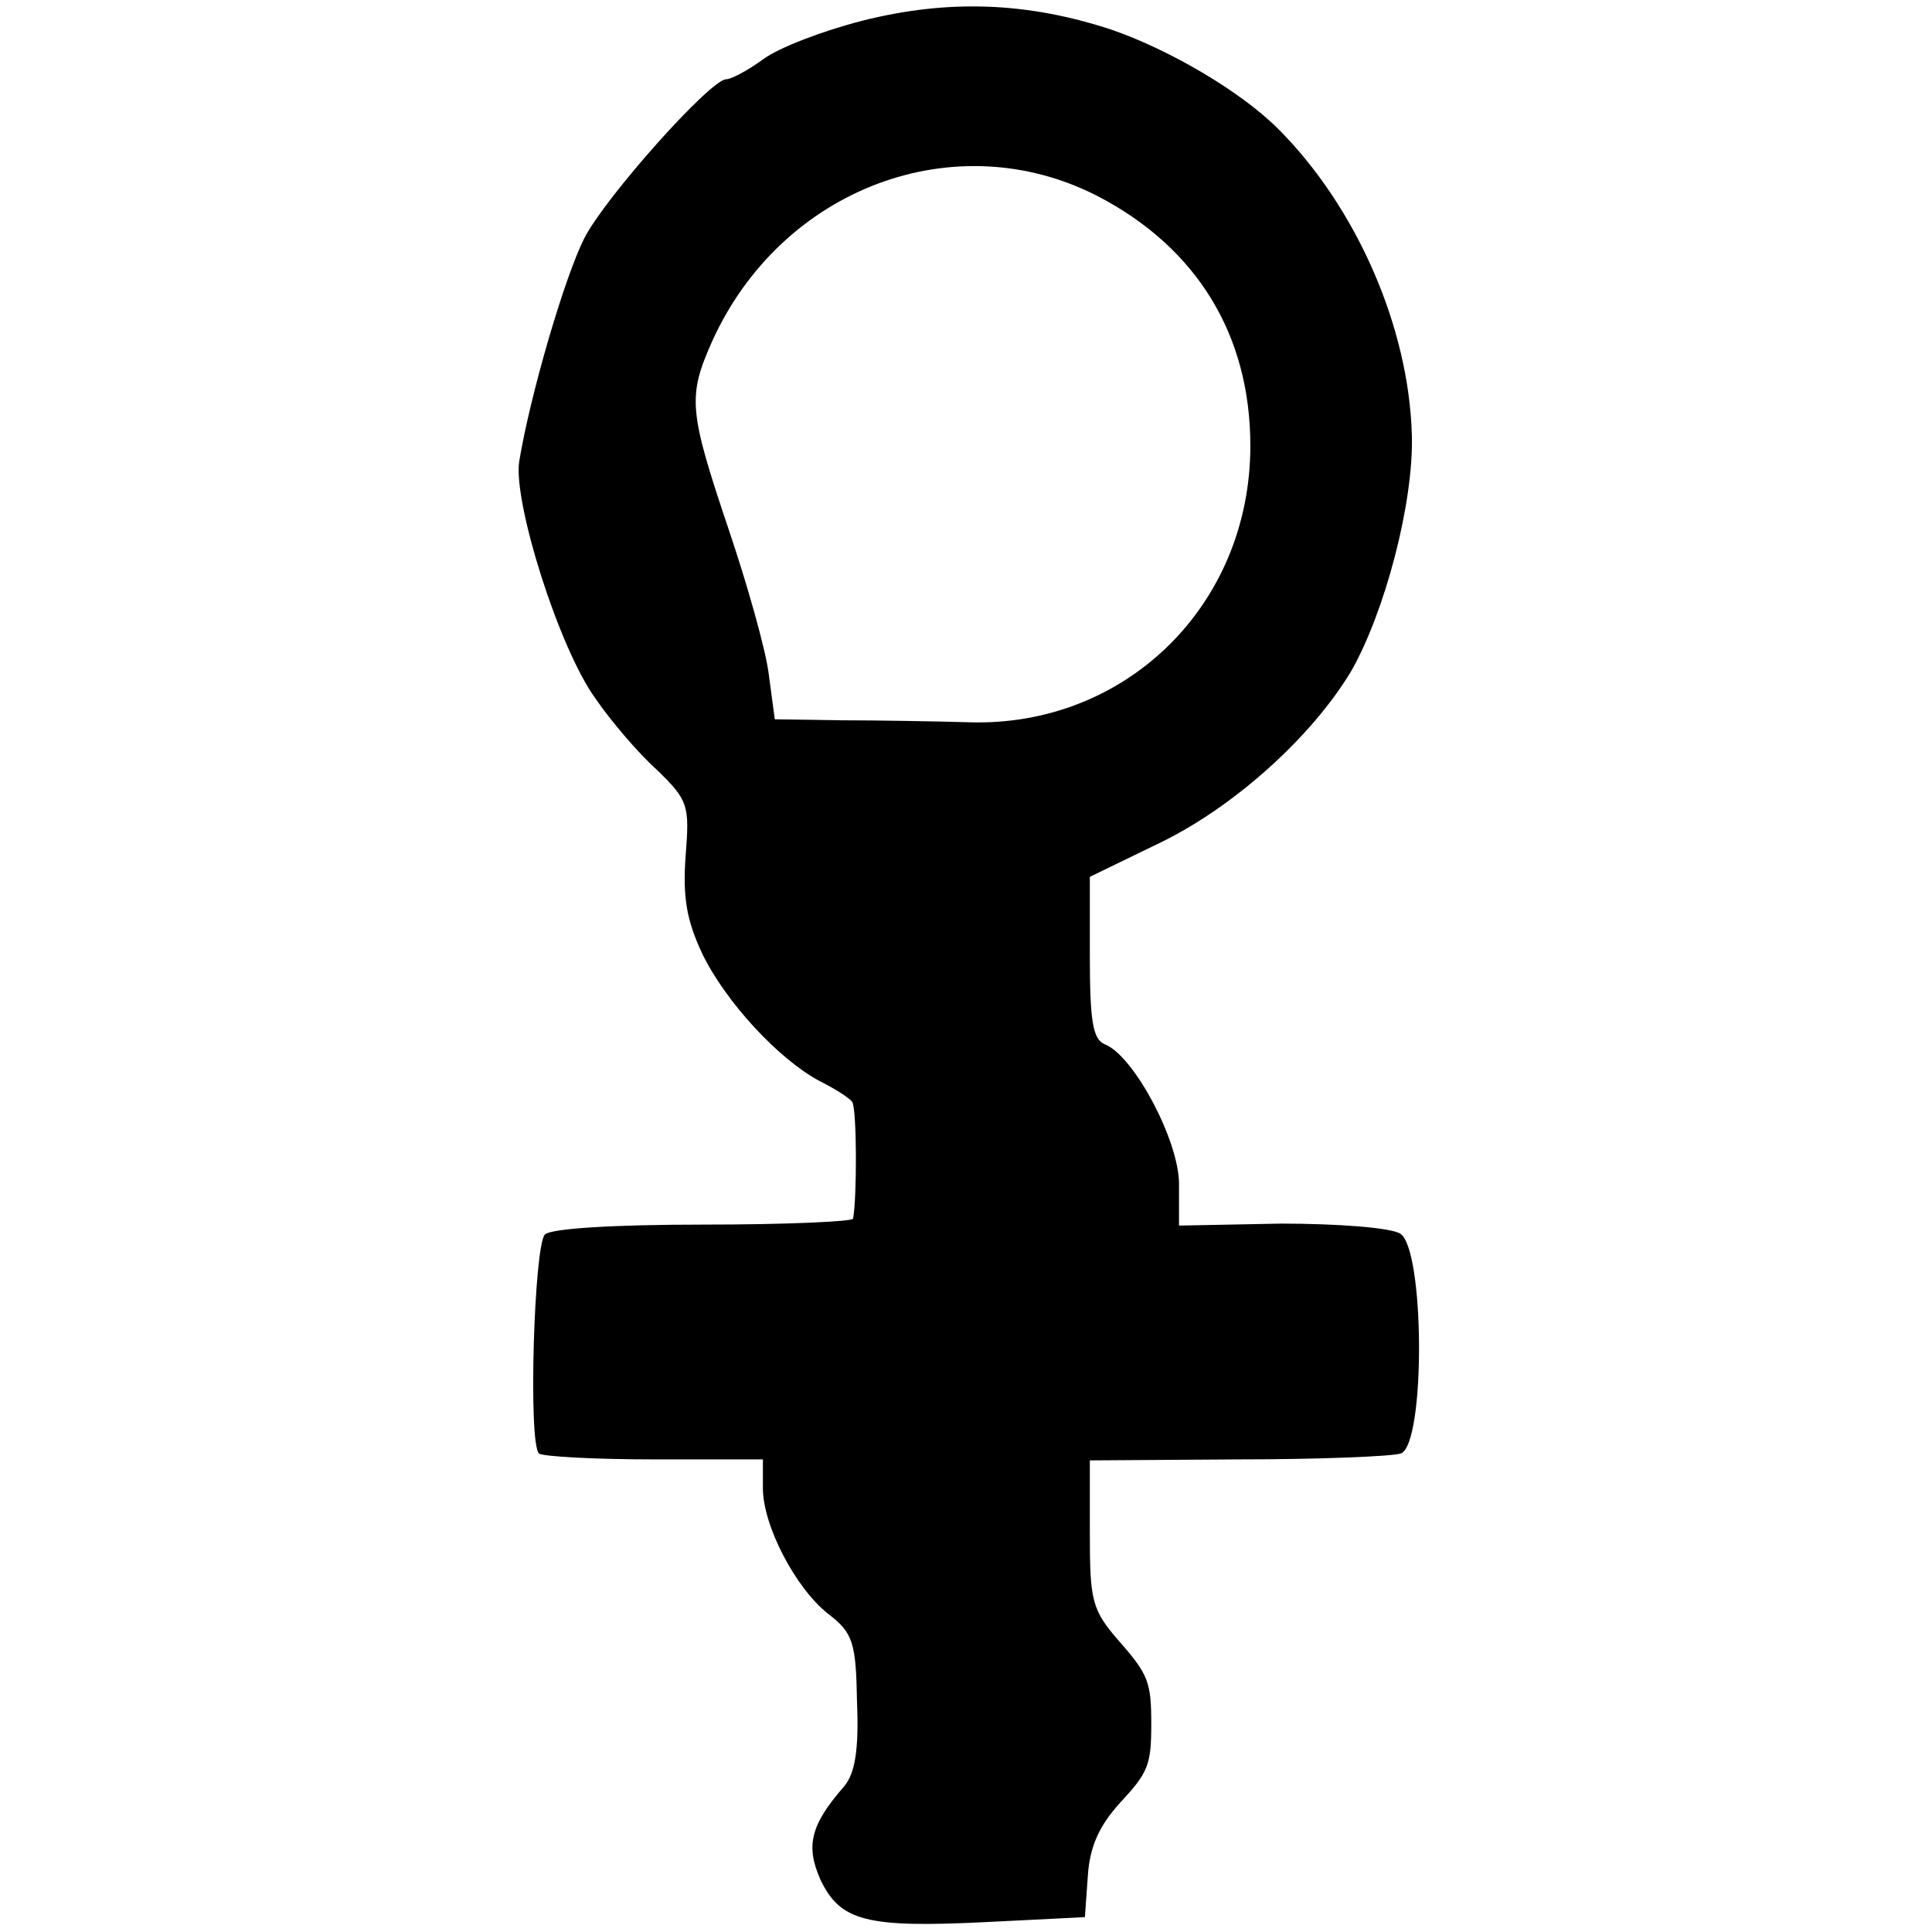
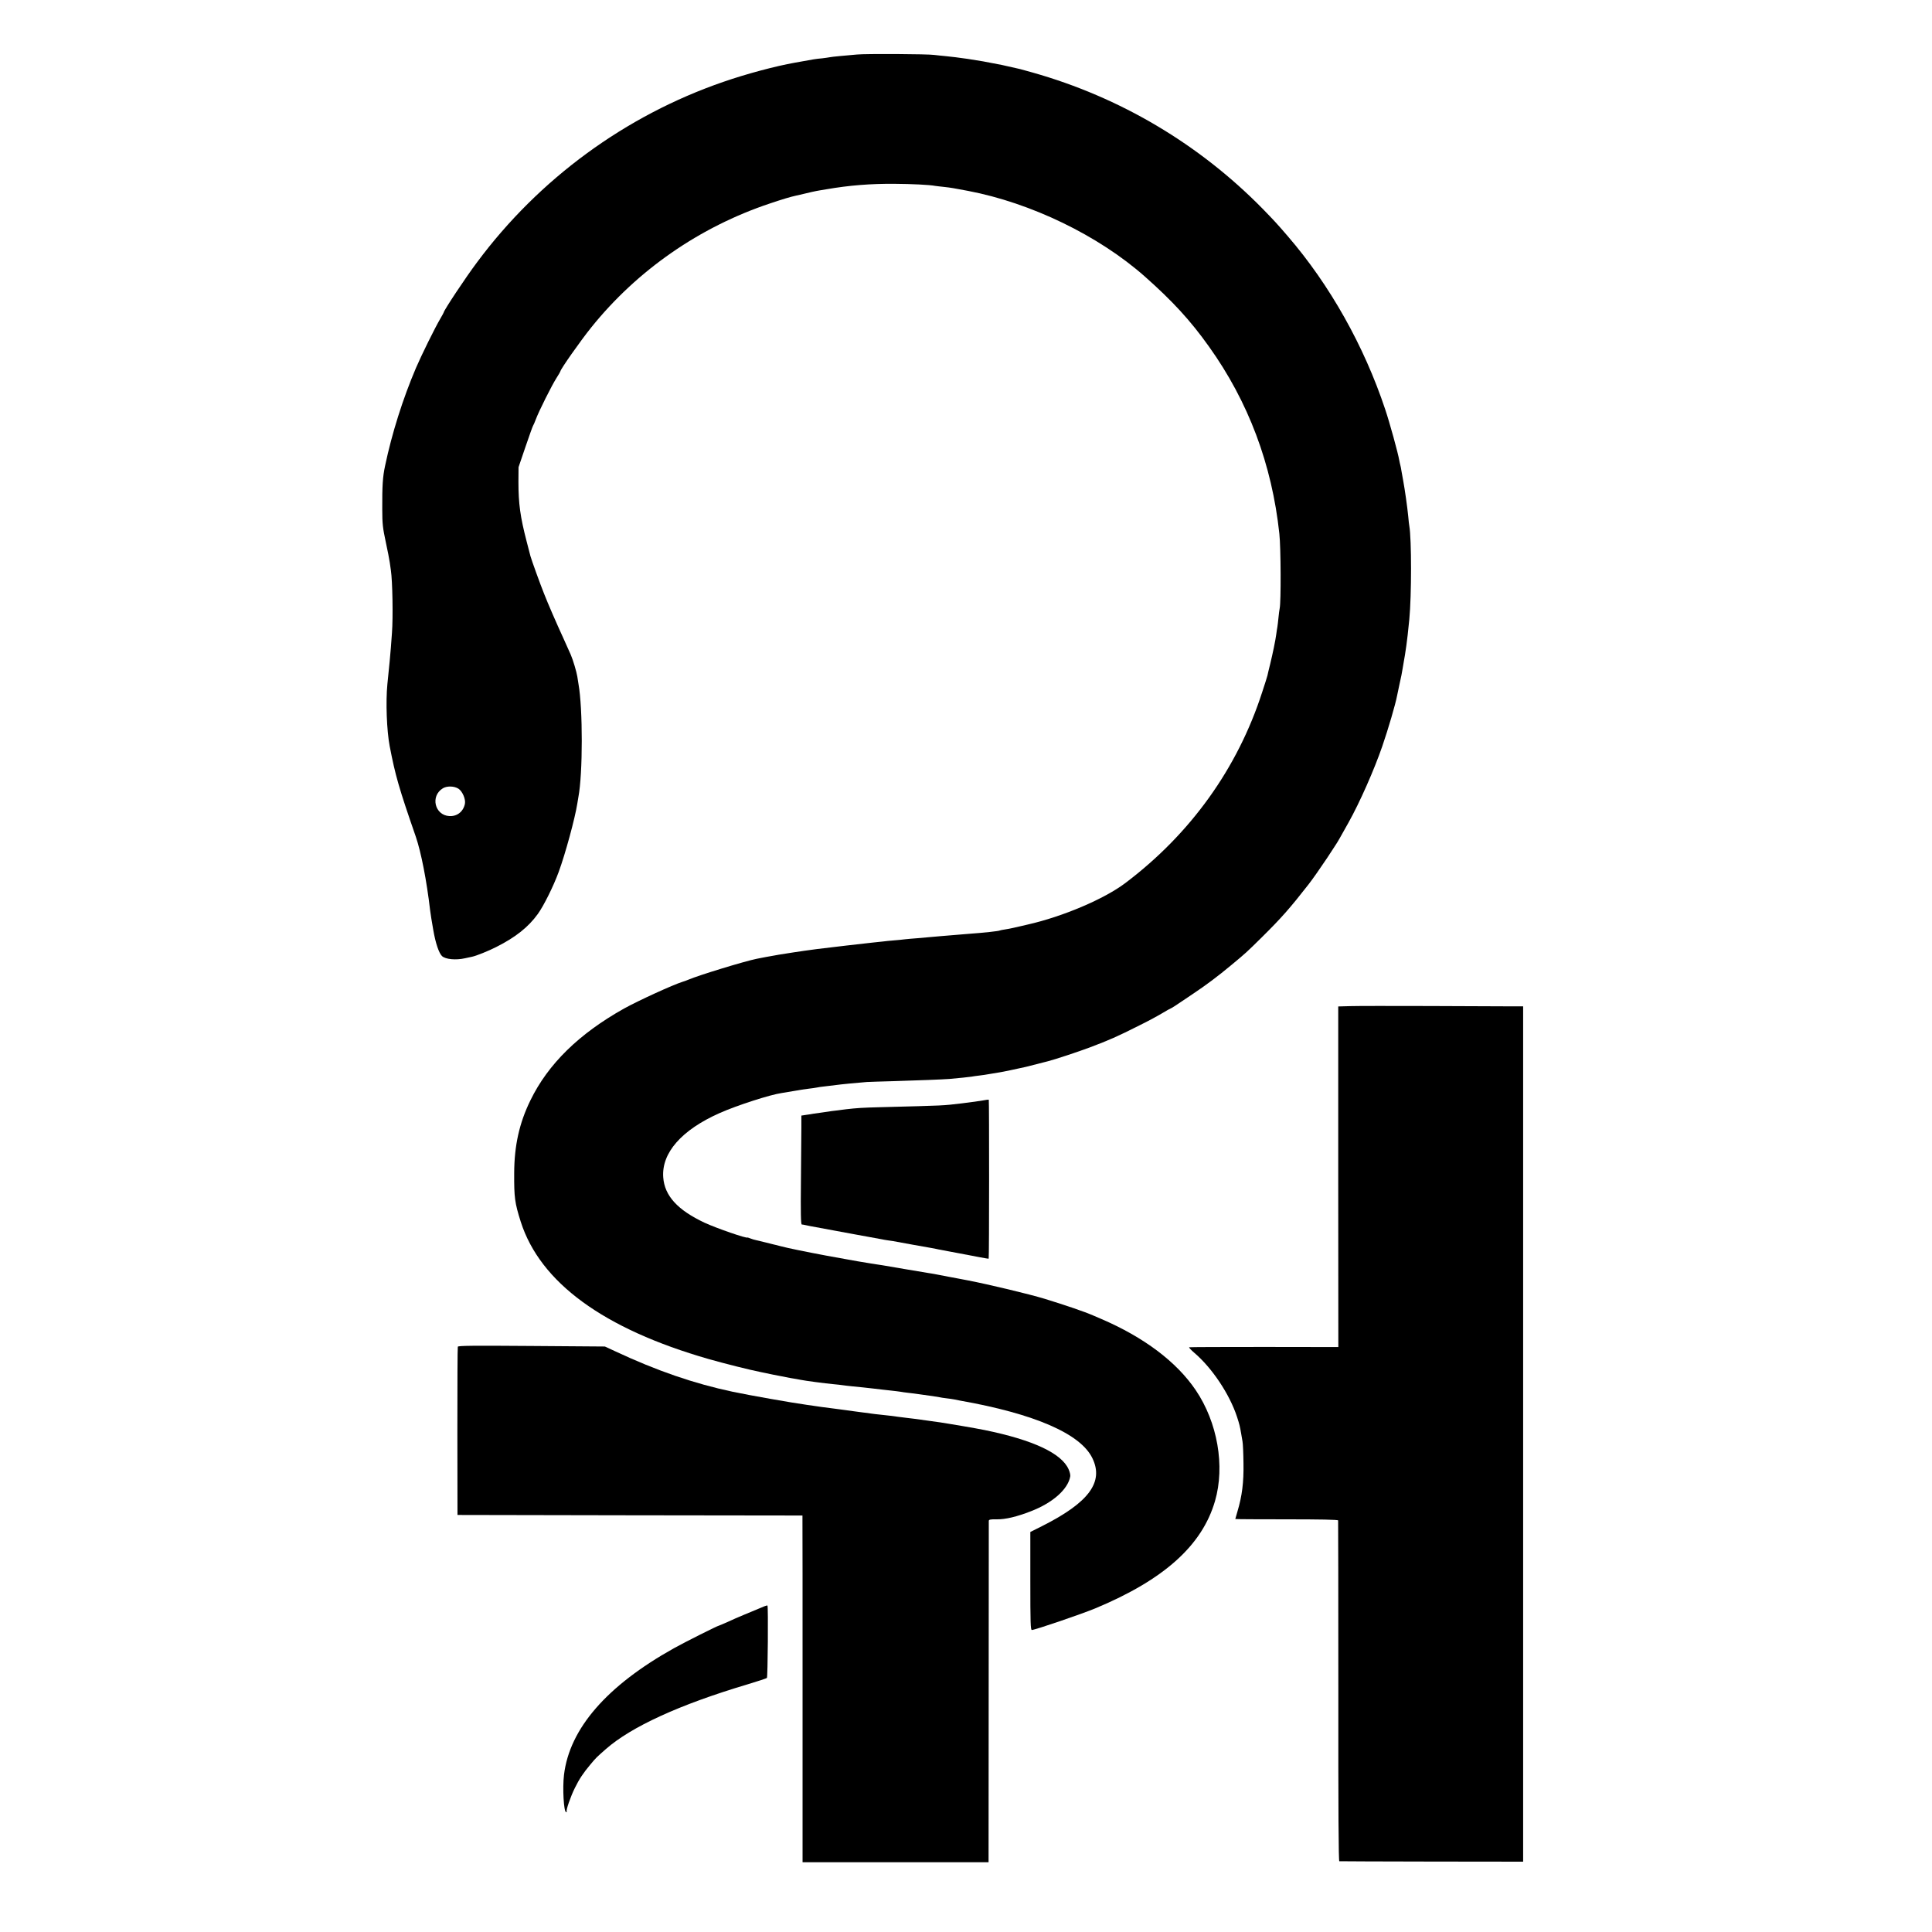
- <svg xmlns="http://www.w3.org/2000/svg" version="1.0" width="195pt" height="195pt" viewBox="0 0 195 195" preserveAspectRatio="xMidYMid meet">
-   <g transform="translate(0,195) scale(0.1,-0.1)" fill="#000000" stroke="none">
-     <path d="M870 1929 c-39 -10 -84 -27 -100 -39 -15 -11 -32 -20 -37 -20 -16 0 -122 -119 -143 -160 -20 -39 -55 -159 -66 -226 -6 -41 40 -188 77 -239 15 -22 43 -55 62 -72 32 -31 33 -36 29 -87 -3 -42 1 -65 17 -99 24 -49 77 -106 118 -128 16 -8 30 -17 33 -21 5 -6 5 -98 1 -118 -1 -3 -68 -6 -151 -6 -92 0 -154 -4 -160 -10 -11 -11 -17 -211 -6 -221 3 -3 55 -6 116 -6 l110 0 0 -29 c0 -38 33 -101 66 -127 25 -19 28 -29 29 -89 2 -48 -2 -72 -13 -85 -34 -39 -39 -60 -24 -94 20 -42 46 -49 167 -43 l100 5 3 42 c2 30 12 51 33 74 28 30 31 38 31 79 0 42 -3 50 -32 83 -28 32 -30 41 -30 109 l0 74 149 1 c82 0 156 3 165 6 25 10 24 208 -1 222 -10 6 -64 10 -120 10 l-103 -2 0 42 c0 44 -46 130 -75 141 -12 5 -15 24 -15 88 l0 81 68 33 c76 36 156 108 196 175 34 60 63 170 61 238 -3 109 -56 230 -135 309 -38 38 -110 80 -168 100 -85 28 -165 31 -252 9z m238 -177 c100 -52 154 -140 154 -252 0 -161 -126 -284 -284 -279 -35 1 -93 2 -129 2 l-67 1 -6 45 c-3 25 -22 92 -41 148 -40 119 -41 133 -16 189 70 154 245 220 389 146z" />
+ <svg xmlns="http://www.w3.org/2000/svg" version="1.0" width="1772pt" height="1772pt" viewBox="0 0 1772 1772" preserveAspectRatio="xMidYMid meet">
+   <g transform="translate(0,1772) scale(0.1,-0.1)" fill="#000000" stroke="none">
+     <path d="M7860 17220 c-41 -4 -111 -10 -155 -14 -44 -4 -87 -9 -95 -11 -8 -2 -40 -6 -70 -10 -63 -6 -58 -5 -250 -40 -176 -31 -446 -103 -656 -176 -897 -309 -1690 -889 -2258 -1654 -104 -138 -306 -443 -306 -460 0 -2 -14 -28 -31 -57 -49 -83 -172 -332 -224 -453 -120 -282 -220 -597 -283 -897 -22 -102 -27 -184 -26 -398 0 -135 5 -174 32 -300 17 -80 34 -165 37 -190 3 -25 8 -56 10 -70 15 -99 21 -432 10 -575 -2 -33 -7 -94 -10 -135 -3 -41 -8 -97 -11 -125 -3 -27 -7 -68 -9 -90 -2 -22 -7 -76 -12 -120 -16 -162 -6 -426 21 -568 52 -270 84 -382 240 -832 48 -141 99 -399 131 -674 4 -30 9 -63 11 -75 2 -11 10 -59 18 -106 21 -122 52 -212 80 -239 32 -30 127 -39 211 -20 33 7 62 13 65 14 36 7 153 54 221 89 177 89 294 182 381 302 54 74 144 255 192 386 61 166 150 493 171 628 3 19 7 46 10 60 41 215 41 812 1 1035 -3 17 -8 48 -11 70 -7 43 -39 152 -60 200 -7 17 -36 82 -65 145 -71 155 -142 318 -180 415 -33 81 -118 317 -125 345 -2 8 -18 69 -35 135 -58 223 -75 346 -75 545 l1 135 63 185 c35 102 66 190 70 195 4 6 16 33 26 60 26 71 146 311 189 378 20 31 36 59 36 62 0 17 186 282 283 402 422 525 995 922 1639 1137 119 40 186 60 240 72 10 2 26 6 36 8 72 18 153 36 182 40 19 3 46 8 60 10 207 36 408 52 626 50 158 -1 322 -9 372 -19 9 -1 44 -6 77 -9 71 -8 88 -11 225 -37 576 -110 1195 -409 1620 -785 253 -224 418 -403 588 -642 362 -506 578 -1081 646 -1717 14 -127 16 -628 3 -685 -3 -14 -8 -52 -11 -85 -3 -33 -8 -71 -10 -85 -3 -14 -7 -43 -10 -65 -8 -61 -33 -180 -56 -275 -12 -47 -23 -94 -25 -105 -3 -11 -24 -81 -49 -155 -225 -696 -655 -1296 -1253 -1748 -194 -147 -575 -309 -898 -382 -49 -11 -108 -25 -130 -30 -22 -5 -57 -12 -79 -15 -21 -3 -41 -7 -45 -9 -9 -6 -145 -21 -286 -31 -125 -10 -189 -15 -255 -21 -123 -11 -135 -12 -215 -19 -44 -3 -96 -8 -115 -10 -19 -3 -64 -7 -100 -10 -36 -3 -81 -7 -100 -10 -19 -2 -62 -7 -95 -10 -53 -5 -419 -48 -515 -60 -19 -2 -69 -9 -110 -15 -41 -6 -84 -13 -95 -14 -56 -9 -122 -19 -140 -22 -11 -2 -33 -6 -50 -9 -53 -9 -79 -14 -155 -29 -110 -22 -532 -151 -625 -191 -16 -7 -41 -16 -55 -20 -87 -27 -402 -171 -536 -245 -414 -232 -697 -509 -859 -842 -102 -208 -148 -415 -149 -668 -1 -223 5 -271 60 -445 178 -558 759 -983 1724 -1260 148 -42 374 -99 480 -120 8 -2 60 -12 115 -24 55 -11 127 -25 160 -31 33 -5 71 -12 85 -15 43 -9 232 -34 300 -40 36 -3 76 -8 90 -10 14 -2 52 -7 85 -10 33 -3 78 -8 100 -10 22 -3 63 -7 90 -10 28 -3 66 -8 85 -10 19 -2 60 -7 90 -10 30 -3 66 -8 80 -10 14 -3 46 -7 72 -10 26 -3 78 -9 115 -15 38 -5 86 -12 108 -15 22 -3 49 -8 61 -10 11 -3 40 -7 65 -10 24 -3 55 -7 69 -10 14 -3 39 -8 55 -11 684 -121 1106 -304 1214 -528 107 -219 -32 -407 -461 -623 l-108 -54 0 -450 c0 -385 2 -449 14 -449 28 0 462 148 586 200 627 262 976 576 1094 983 93 321 23 721 -177 1017 -176 260 -475 485 -869 654 -21 9 -53 22 -70 30 -85 37 -256 95 -448 154 -142 43 -505 130 -700 168 -41 8 -86 16 -100 19 -14 3 -50 9 -80 15 -60 11 -92 17 -130 25 -14 2 -38 7 -55 9 -16 3 -113 19 -215 36 -102 18 -194 33 -205 35 -241 34 -810 141 -939 176 -22 6 -48 13 -56 14 -8 2 -44 11 -80 20 -36 9 -75 18 -87 21 -12 2 -35 9 -50 15 -16 6 -28 10 -28 9 0 -13 -284 85 -392 135 -247 116 -368 247 -380 417 -16 224 168 434 517 589 157 70 467 170 570 184 28 4 82 13 120 20 42 8 83 14 130 20 25 3 56 7 70 10 14 3 44 8 68 10 47 6 98 12 157 19 35 4 85 9 235 22 19 1 132 5 250 8 230 7 439 15 506 20 91 8 180 17 204 21 14 3 45 7 70 10 25 3 70 9 100 15 30 5 69 11 85 14 24 3 170 34 245 51 13 3 97 24 200 51 67 17 278 87 385 127 177 67 251 99 455 202 80 39 175 91 213 114 37 22 70 41 73 41 3 0 24 13 47 28 23 16 92 62 152 102 129 86 234 165 359 269 135 112 138 115 281 256 178 176 257 266 428 485 33 42 119 165 172 245 32 50 66 101 75 115 17 25 38 61 118 205 103 184 236 485 310 700 55 160 121 385 136 465 3 14 12 59 21 100 20 92 21 94 30 150 4 25 9 54 11 65 7 36 12 69 23 145 9 67 14 109 27 240 21 217 21 739 0 856 -2 10 -7 51 -10 89 -8 85 -32 251 -46 326 -6 30 -13 70 -16 89 -3 19 -7 43 -10 52 -3 10 -7 30 -10 45 -11 67 -88 346 -129 468 -194 583 -509 1143 -894 1589 -96 112 -127 145 -229 250 -584 595 -1308 1024 -2112 1251 -52 15 -103 29 -112 31 -10 2 -26 6 -35 8 -39 9 -109 25 -133 30 -151 30 -203 39 -315 56 -71 10 -161 22 -200 25 -38 3 -86 9 -105 11 -56 9 -628 12 -710 4z m-3655 -6734 c37 -24 68 -98 59 -139 -15 -72 -72 -116 -143 -112 -134 8 -176 184 -59 255 38 23 105 21 143 -4z" />
+     <path d="M12384 8492 l-110 -3 0 -1562 1 -1562 -680 1 c-374 0 -683 -1 -688 -3 -4 -2 16 -24 45 -49 165 -140 325 -381 393 -587 24 -74 27 -87 39 -157 3 -19 9 -51 12 -70 4 -19 8 -110 9 -201 3 -176 -13 -300 -55 -441 -11 -36 -20 -68 -20 -70 0 -2 211 -3 470 -3 309 0 471 -3 473 -10 1 -5 2 -711 2 -1567 -1 -1096 2 -1558 9 -1559 6 -1 388 -2 849 -3 l837 -1 0 3922 0 3923 -127 0 c-71 0 -402 1 -738 3 -335 1 -660 1 -721 -1z" />
+     <path d="M9021 7628 c-53 -9 -89 -14 -201 -28 -180 -21 -133 -19 -745 -35 -164 -4 -219 -8 -315 -19 -25 -3 -67 -9 -94 -12 -27 -3 -57 -7 -66 -9 -9 -2 -41 -6 -70 -10 -29 -4 -61 -8 -71 -10 -9 -2 -38 -7 -63 -10 l-46 -7 0 -107 c-1 -58 -2 -283 -4 -498 -3 -287 -1 -393 8 -394 6 0 18 -2 26 -4 16 -4 34 -8 280 -53 91 -17 179 -33 195 -36 17 -3 68 -13 115 -21 47 -8 99 -18 115 -21 17 -4 39 -7 50 -9 11 -1 36 -5 55 -8 54 -10 322 -59 350 -63 14 -2 45 -8 70 -14 25 -5 99 -19 165 -31 66 -12 158 -30 205 -39 47 -9 87 -16 88 -14 5 3 5 1454 1 1458 -2 1 -24 -1 -48 -6z" />
+     <path d="M4199 5368 c-3 -7 -4 -357 -4 -778 l1 -765 1582 -3 1582 -2 0 -43 c1 -23 1 -738 1 -1589 l0 -1548 853 0 853 0 1 1558 c0 856 1 1564 1 1573 1 12 15 15 74 14 80 -1 184 24 312 74 200 77 340 201 361 319 3 12 -4 42 -15 66 -65 147 -326 269 -771 360 -83 17 -343 61 -405 70 -22 3 -74 10 -115 16 -122 17 -143 20 -190 25 -25 3 -61 7 -80 10 -55 8 -100 13 -165 20 -33 3 -71 8 -85 10 -14 3 -47 7 -75 10 -27 3 -61 8 -75 10 -14 2 -97 13 -185 25 -88 11 -171 22 -185 25 -14 2 -45 7 -70 10 -138 19 -523 87 -680 120 -353 75 -695 192 -1079 372 l-93 43 -673 5 c-537 4 -673 3 -676 -7z" />
+     <path d="M7010 2987 c-57 -24 -109 -46 -185 -77 -44 -18 -113 -48 -153 -67 -41 -18 -76 -33 -78 -33 -11 0 -314 -152 -414 -208 -614 -343 -956 -736 -1007 -1160 -15 -122 -2 -342 19 -342 6 0 9 3 6 6 -9 8 36 138 74 214 41 84 79 140 142 215 55 66 56 66 142 142 234 206 678 409 1299 594 94 28 174 55 179 59 8 8 13 656 5 664 -2 2 -15 -1 -29 -7z" />
  </g>
</svg>
